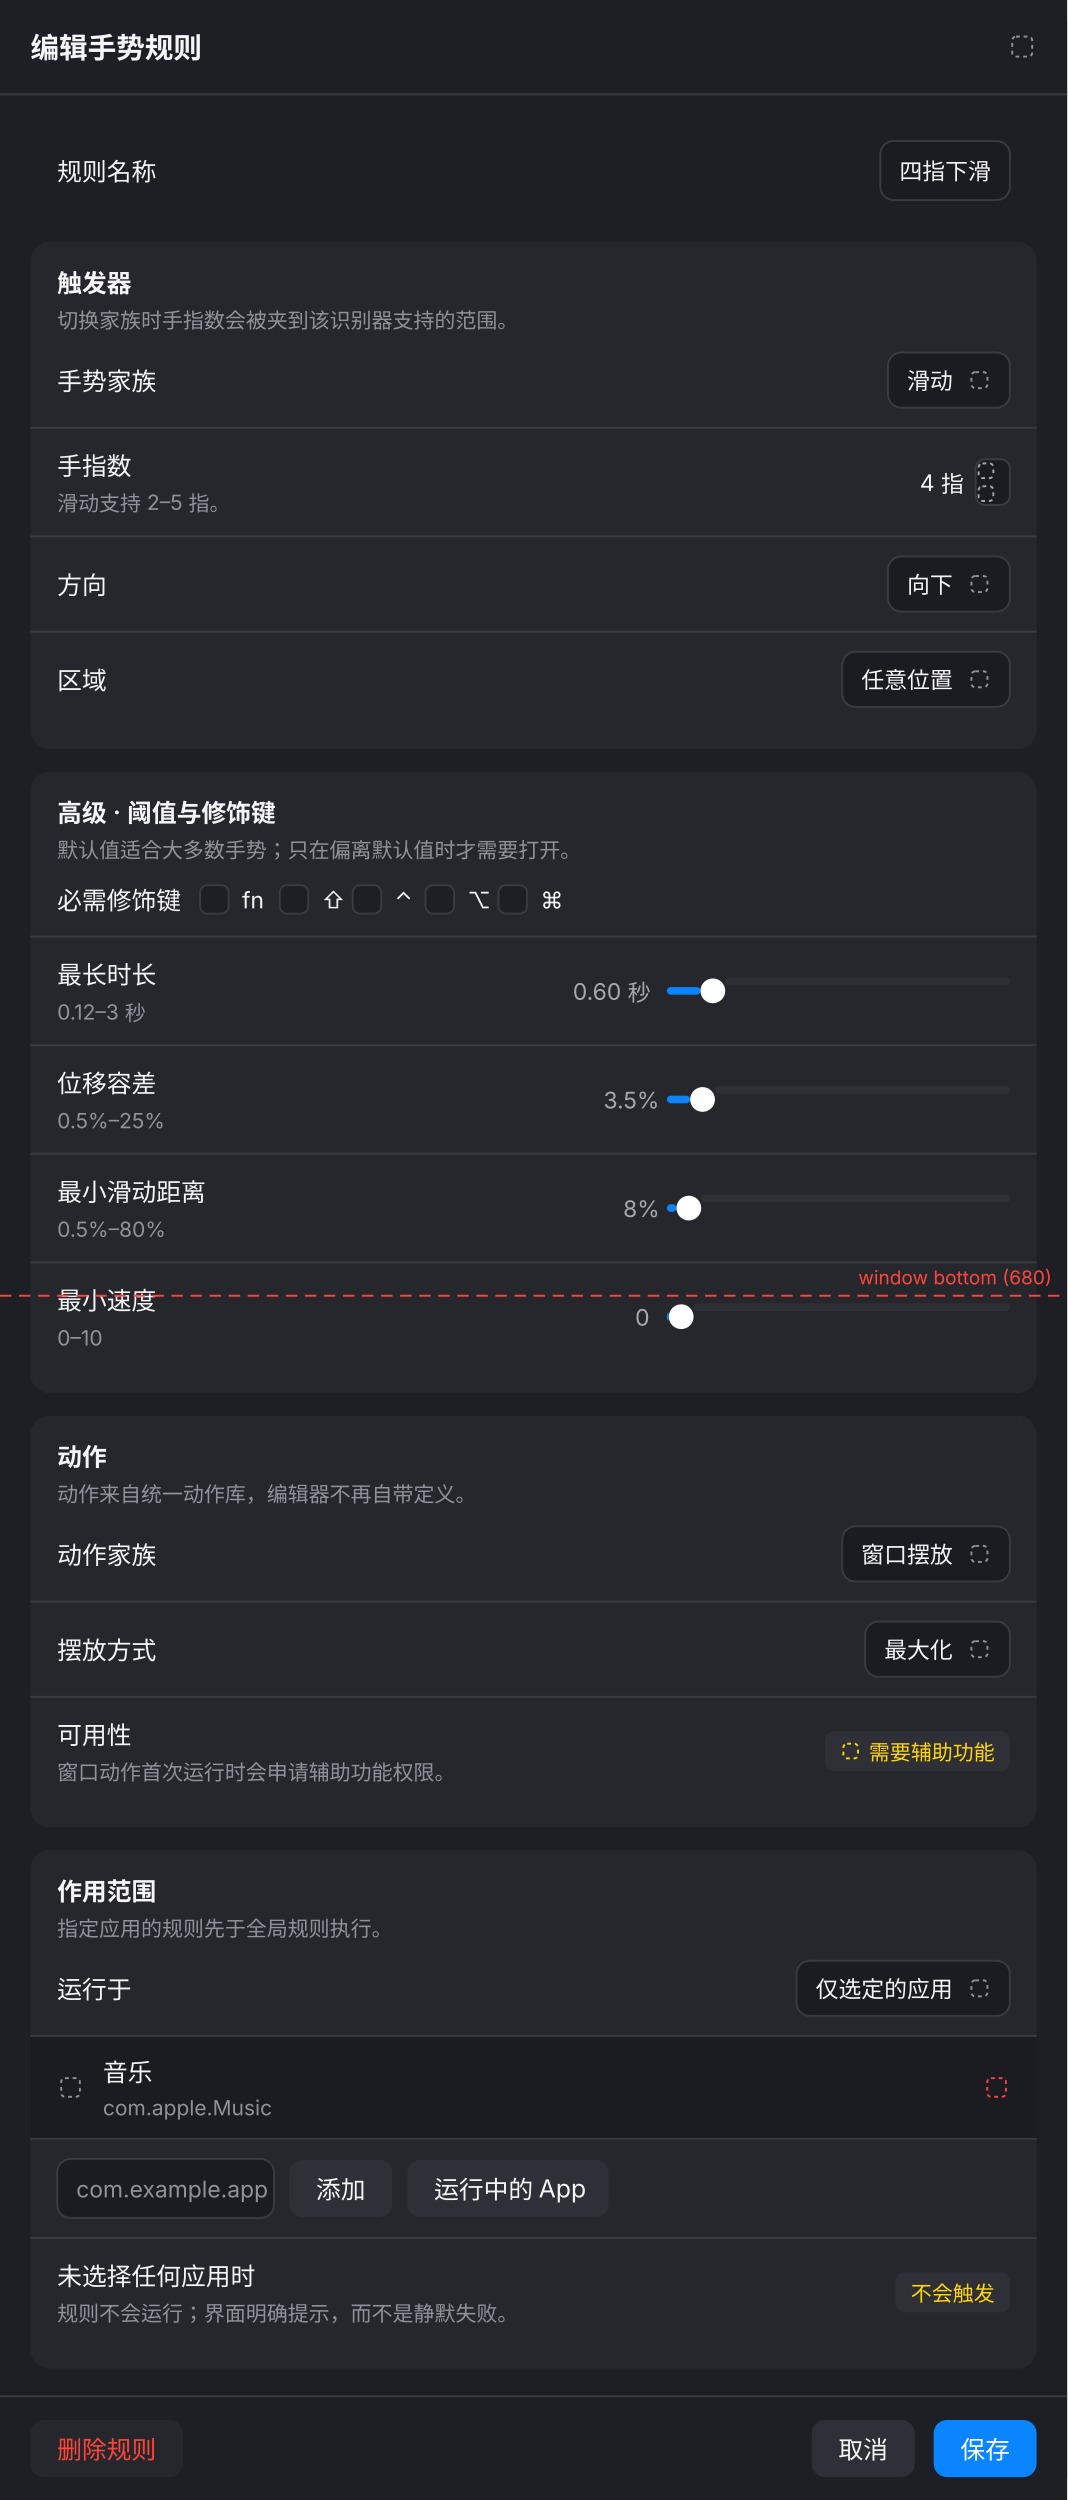
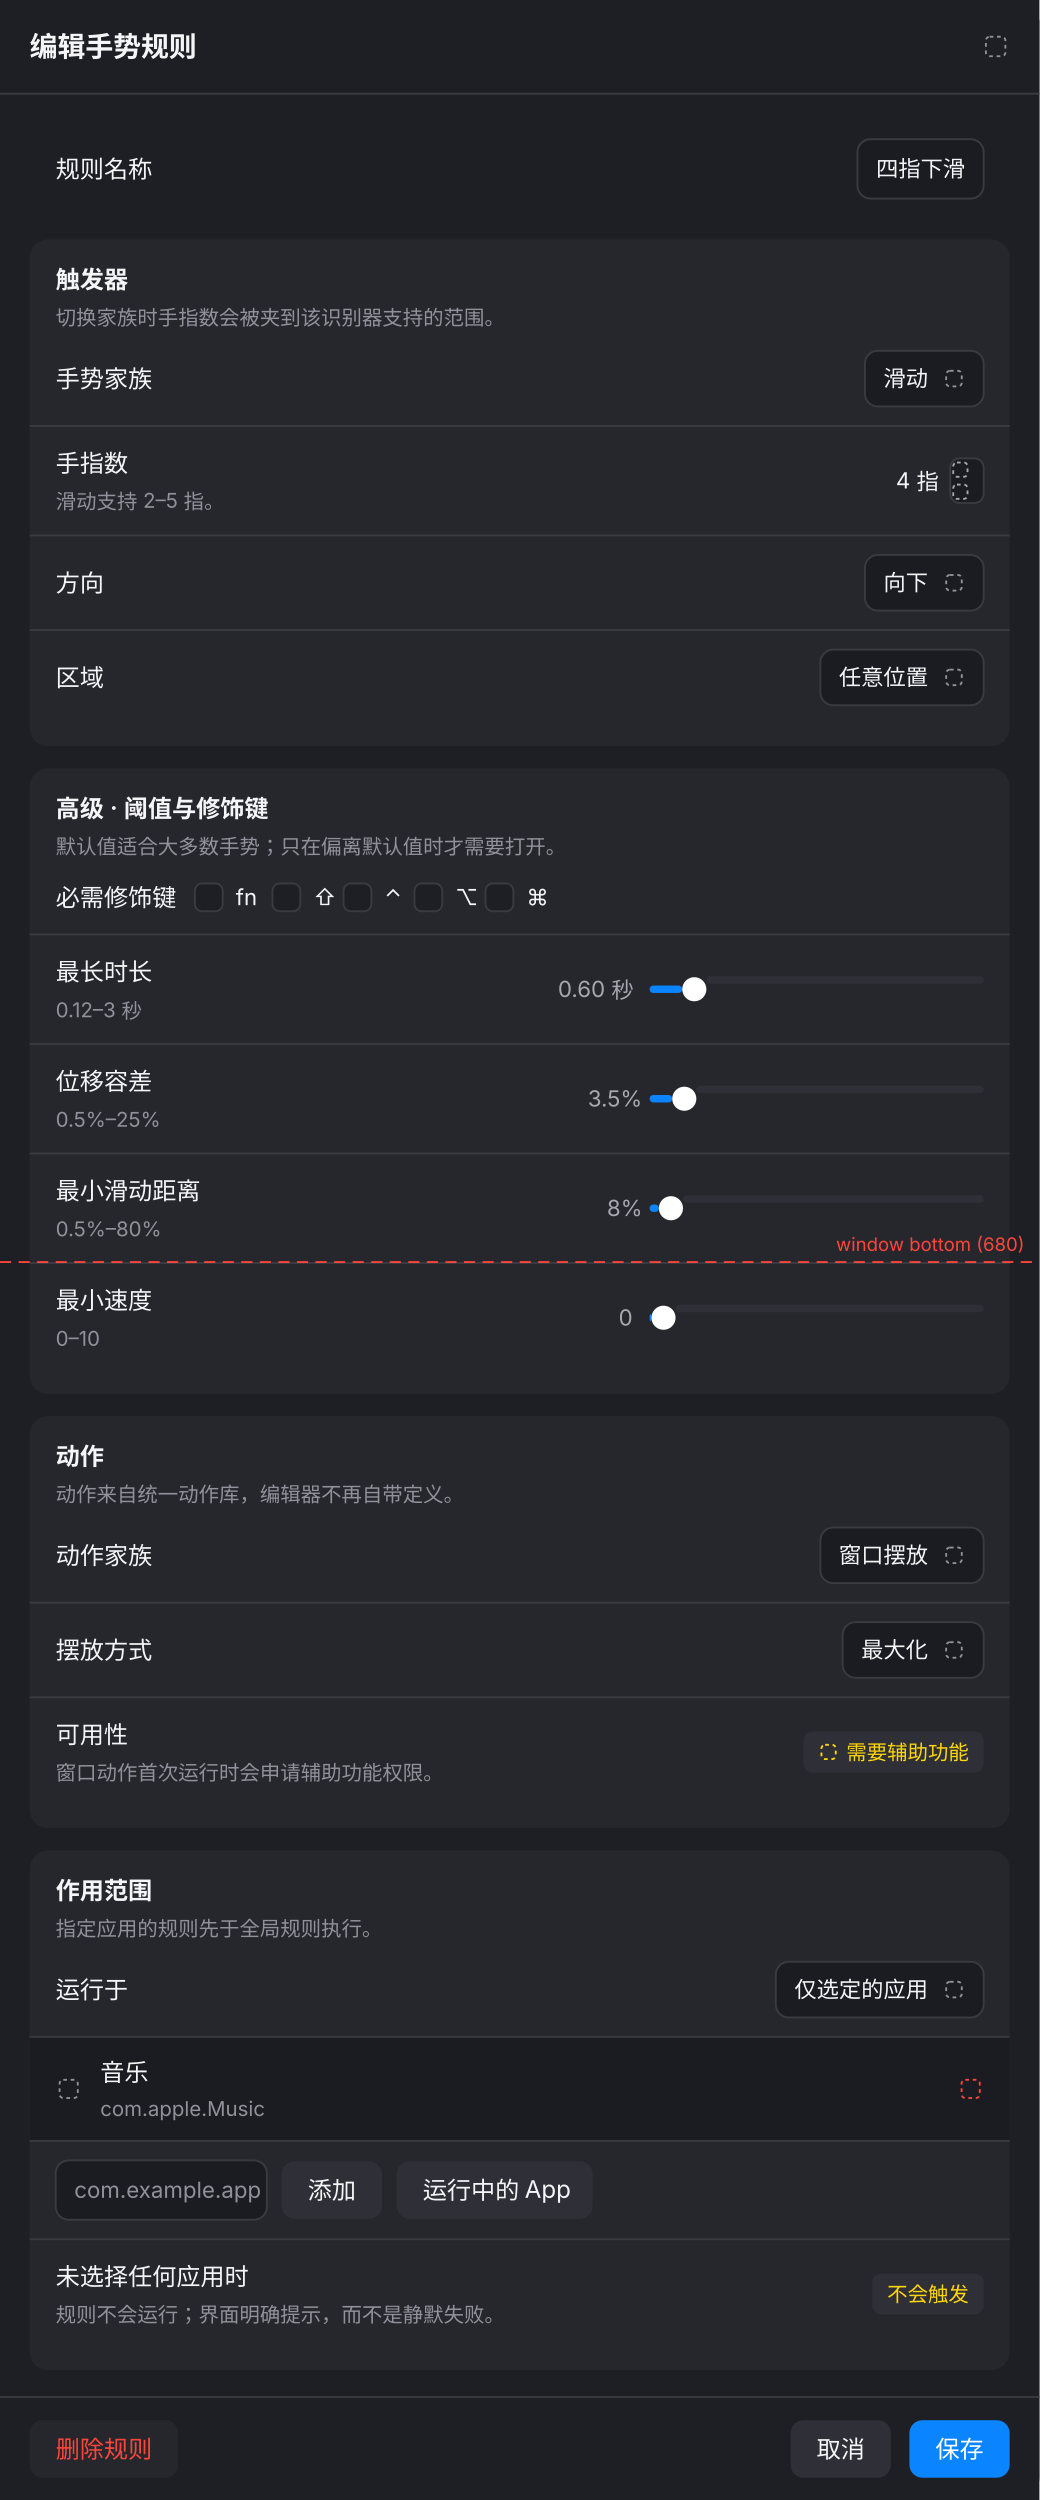
- <svg xmlns="http://www.w3.org/2000/svg" width="560" height="1312" viewBox="0 0 560 1312">
-   <rect width="560" height="1312" fill="#1E1F24" />
-   <rect x="0.0" y="0.0" width="560.0" height="1312.0" rx="12" fill="#1E1F24" />
+ <svg xmlns="http://www.w3.org/2000/svg" width="560" height="1347" viewBox="0 0 560 1347">
+   <rect width="560" height="1347" fill="#1E1F24" />
+   <rect x="0.0" y="0.0" width="560.0" height="1347.0" rx="12" fill="#1E1F24" />
  <text x="16.0" y="30.5" font-family="Inter" font-size="15" font-weight="600" letter-spacing="0" fill="#F5F5F7">编辑手势规则</text>
-   <rect x="531.2" y="19.2" width="10.5" height="10.5" rx="2" fill="none" stroke="#90919A" stroke-width="1" stroke-dasharray="2 2" />
-   <rect x="0.0" y="49.0" width="560.0" height="1.0" rx="0" fill="#3A3B42" />
-   <text x="30.0" y="94.8" font-family="Inter" font-size="13" font-weight="500" letter-spacing="0" fill="#F5F5F7">规则名称</text>
-   <rect x="462.0" y="74.0" width="68.0" height="31.0" rx="7" fill="#1B1C21" />
-   <rect x="462.0" y="74.0" width="68.0" height="31.0" rx="7" fill="none" stroke="#3A3B42" stroke-width="1" />
-   <text x="472.0" y="94.2" font-family="Inter" font-size="12" font-weight="value" letter-spacing="0" fill="#F5F5F7">四指下滑</text>
-   <rect x="16.0" y="127.0" width="528.0" height="266.0" rx="10" fill="#26272D" />
-   <text x="30.0" y="153.3" font-family="Inter" font-size="13" font-weight="600" letter-spacing="0" fill="#F5F5F7">触发器</text>
-   <text x="30.0" y="172.1" font-family="Inter" font-size="11" font-weight="normal" letter-spacing="0" fill="#90919A">切换家族时手指数会被夹到该识别器支持的范围。</text>
-   <text x="30.0" y="204.8" font-family="Inter" font-size="13" font-weight="500" letter-spacing="0" fill="#F5F5F7">手势家族</text>
-   <rect x="466.0" y="185.0" width="64.0" height="29.0" rx="7" fill="#1B1C21" />
-   <rect x="466.0" y="185.0" width="64.0" height="29.0" rx="7" fill="none" stroke="#3A3B42" stroke-width="1" />
-   <text x="476.0" y="204.2" font-family="Inter" font-size="12" font-weight="value" letter-spacing="0" fill="#F5F5F7">滑动</text>
-   <rect x="509.8" y="195.3" width="8.4" height="8.4" rx="2" fill="none" stroke="#90919A" stroke-width="1" stroke-dasharray="2 2" />
-   <rect x="16.0" y="224.0" width="528.0" height="1.0" rx="0" fill="#3A3B42" />
-   <text x="30.0" y="249.3" font-family="Inter" font-size="13" font-weight="500" letter-spacing="0" fill="#F5F5F7">手指数</text>
-   <text x="30.0" y="268.1" font-family="Inter" font-size="11" font-weight="normal" letter-spacing="0" fill="#90919A">滑动支持 2–5 指。</text>
-   <text x="482.7" y="257.7" font-family="Inter" font-size="12" font-weight="value" letter-spacing="0" fill="#F5F5F7">4 指</text>
-   <rect x="512.0" y="241.0" width="18.0" height="24.0" rx="5" fill="#1B1C21" />
-   <rect x="512.0" y="241.0" width="18.0" height="24.0" rx="5" fill="none" stroke="#3A3B42" stroke-width="1" />
-   <rect x="513.6" y="243.2" width="7.7" height="7.7" rx="2" fill="none" stroke="#A6A7AF" stroke-width="1" stroke-dasharray="2 2" />
-   <rect x="513.6" y="255.2" width="7.7" height="7.7" rx="2" fill="none" stroke="#A6A7AF" stroke-width="1" stroke-dasharray="2 2" />
-   <rect x="16.0" y="281.0" width="528.0" height="1.0" rx="0" fill="#3A3B42" />
-   <text x="30.0" y="311.8" font-family="Inter" font-size="13" font-weight="500" letter-spacing="0" fill="#F5F5F7">方向</text>
-   <rect x="466.0" y="292.0" width="64.0" height="29.0" rx="7" fill="#1B1C21" />
-   <rect x="466.0" y="292.0" width="64.0" height="29.0" rx="7" fill="none" stroke="#3A3B42" stroke-width="1" />
-   <text x="476.0" y="311.2" font-family="Inter" font-size="12" font-weight="value" letter-spacing="0" fill="#F5F5F7">向下</text>
-   <rect x="509.8" y="302.3" width="8.4" height="8.4" rx="2" fill="none" stroke="#90919A" stroke-width="1" stroke-dasharray="2 2" />
-   <rect x="16.0" y="331.0" width="528.0" height="1.0" rx="0" fill="#3A3B42" />
-   <text x="30.0" y="361.8" font-family="Inter" font-size="13" font-weight="500" letter-spacing="0" fill="#F5F5F7">区域</text>
-   <rect x="442.0" y="342.0" width="88.0" height="29.0" rx="7" fill="#1B1C21" />
-   <rect x="442.0" y="342.0" width="88.0" height="29.0" rx="7" fill="none" stroke="#3A3B42" stroke-width="1" />
-   <text x="452.0" y="361.2" font-family="Inter" font-size="12" font-weight="value" letter-spacing="0" fill="#F5F5F7">任意位置</text>
-   <rect x="509.8" y="352.3" width="8.4" height="8.4" rx="2" fill="none" stroke="#90919A" stroke-width="1" stroke-dasharray="2 2" />
-   <rect x="16.0" y="405.0" width="528.0" height="326.0" rx="10" fill="#26272D" />
-   <text x="30.0" y="431.3" font-family="Inter" font-size="13" font-weight="600" letter-spacing="0" fill="#F5F5F7">高级 · 阈值与修饰键</text>
-   <text x="30.0" y="450.1" font-family="Inter" font-size="11" font-weight="normal" letter-spacing="0" fill="#90919A">默认值适合大多数手势；只在偏离默认值时才需要打开。</text>
-   <text x="30.0" y="477.3" font-family="Inter" font-size="13" font-weight="500" letter-spacing="0" fill="#F5F5F7">必需修饰键</text>
-   <rect x="105.0" y="464.5" width="15.0" height="15.0" rx="4" fill="#1E1F24" />
-   <rect x="105.0" y="464.5" width="15.0" height="15.0" rx="4" fill="none" stroke="#3A3B42" stroke-width="1" />
-   <text x="127.0" y="476.7" font-family="Inter" font-size="12" font-weight="n" letter-spacing="0" fill="#F5F5F7">fn</text>
-   <rect x="146.8" y="464.5" width="15.0" height="15.0" rx="4" fill="#1E1F24" />
-   <rect x="146.8" y="464.5" width="15.0" height="15.0" rx="4" fill="none" stroke="#3A3B42" stroke-width="1" />
-   <text x="168.8" y="476.7" font-family="Inter" font-size="12" font-weight="n" letter-spacing="0" fill="#F5F5F7">⇧</text>
-   <rect x="185.1" y="464.5" width="15.0" height="15.0" rx="4" fill="#1E1F24" />
-   <rect x="185.1" y="464.5" width="15.0" height="15.0" rx="4" fill="none" stroke="#3A3B42" stroke-width="1" />
-   <text x="207.1" y="476.7" font-family="Inter" font-size="12" font-weight="n" letter-spacing="0" fill="#F5F5F7">⌃</text>
-   <rect x="223.3" y="464.5" width="15.0" height="15.0" rx="4" fill="#1E1F24" />
-   <rect x="223.3" y="464.5" width="15.0" height="15.0" rx="4" fill="none" stroke="#3A3B42" stroke-width="1" />
-   <text x="245.3" y="476.7" font-family="Inter" font-size="12" font-weight="n" letter-spacing="0" fill="#F5F5F7">⌥</text>
-   <rect x="261.6" y="464.5" width="15.0" height="15.0" rx="4" fill="#1E1F24" />
-   <rect x="261.6" y="464.5" width="15.0" height="15.0" rx="4" fill="none" stroke="#3A3B42" stroke-width="1" />
-   <text x="283.6" y="476.7" font-family="Inter" font-size="12" font-weight="n" letter-spacing="0" fill="#F5F5F7">⌘</text>
-   <rect x="16.0" y="491.0" width="528.0" height="1.0" rx="0" fill="#3A3B42" />
-   <text x="30.0" y="516.3" font-family="Inter" font-size="13" font-weight="500" letter-spacing="0" fill="#F5F5F7">最长时长</text>
-   <text x="30.0" y="535.1" font-family="Inter" font-size="11" font-weight="normal" letter-spacing="0" fill="#90919A">0.12–3 秒</text>
-   <text x="300.6" y="524.7" font-family="Inter" font-size="12" font-weight="v" letter-spacing="0" fill="#A6A7AF">0.60 秒</text>
-   <rect x="350.0" y="518.0" width="17.6" height="4.0" rx="2" fill="#0A84FF" />
-   <ellipse cx="374.1" cy="520.0" rx="6.5" ry="6.5" fill="#FFFFFF" />
-   <rect x="380.6" y="513.0" width="149.4" height="4.0" rx="2" fill="#2F3037" />
-   <rect x="16.0" y="548.0" width="528.0" height="1.0" rx="0" fill="#3A3B42" />
-   <text x="30.0" y="573.3" font-family="Inter" font-size="13" font-weight="500" letter-spacing="0" fill="#F5F5F7">位移容差</text>
-   <text x="30.0" y="592.1" font-family="Inter" font-size="11" font-weight="normal" letter-spacing="0" fill="#90919A">0.5%–25%</text>
-   <text x="316.7" y="581.7" font-family="Inter" font-size="12" font-weight="v" letter-spacing="0" fill="#A6A7AF">3.5%</text>
-   <rect x="350.0" y="575.0" width="12.2" height="4.0" rx="2" fill="#0A84FF" />
-   <ellipse cx="368.7" cy="577.0" rx="6.5" ry="6.5" fill="#FFFFFF" />
-   <rect x="375.2" y="570.0" width="154.8" height="4.0" rx="2" fill="#2F3037" />
-   <rect x="16.0" y="605.0" width="528.0" height="1.0" rx="0" fill="#3A3B42" />
-   <text x="30.0" y="630.3" font-family="Inter" font-size="13" font-weight="500" letter-spacing="0" fill="#F5F5F7">最小滑动距离</text>
-   <text x="30.0" y="649.1" font-family="Inter" font-size="11" font-weight="normal" letter-spacing="0" fill="#90919A">0.5%–80%</text>
-   <text x="327.0" y="638.7" font-family="Inter" font-size="12" font-weight="v" letter-spacing="0" fill="#A6A7AF">8%</text>
-   <rect x="350.0" y="632.0" width="5.0" height="4.0" rx="2" fill="#0A84FF" />
-   <ellipse cx="361.5" cy="634.0" rx="6.5" ry="6.5" fill="#FFFFFF" />
-   <rect x="368.0" y="627.0" width="162.0" height="4.0" rx="2" fill="#2F3037" />
-   <rect x="16.0" y="662.0" width="528.0" height="1.0" rx="0" fill="#3A3B42" />
-   <text x="30.0" y="687.3" font-family="Inter" font-size="13" font-weight="500" letter-spacing="0" fill="#F5F5F7">最小速度</text>
-   <text x="30.0" y="706.1" font-family="Inter" font-size="11" font-weight="normal" letter-spacing="0" fill="#90919A">0–10</text>
-   <text x="333.3" y="695.7" font-family="Inter" font-size="12" font-weight="v" letter-spacing="0" fill="#A6A7AF">0</text>
-   <rect x="350.0" y="689.0" width="1.0" height="4.0" rx="2" fill="#0A84FF" />
-   <ellipse cx="357.5" cy="691.0" rx="6.5" ry="6.5" fill="#FFFFFF" />
-   <rect x="364.0" y="684.0" width="166.0" height="4.0" rx="2" fill="#2F3037" />
-   <rect x="16.0" y="743.0" width="528.0" height="216.0" rx="10" fill="#26272D" />
-   <text x="30.0" y="769.3" font-family="Inter" font-size="13" font-weight="600" letter-spacing="0" fill="#F5F5F7">动作</text>
-   <text x="30.0" y="788.1" font-family="Inter" font-size="11" font-weight="normal" letter-spacing="0" fill="#90919A">动作来自统一动作库，编辑器不再自带定义。</text>
-   <text x="30.0" y="820.8" font-family="Inter" font-size="13" font-weight="500" letter-spacing="0" fill="#F5F5F7">动作家族</text>
-   <rect x="442.0" y="801.0" width="88.0" height="29.0" rx="7" fill="#1B1C21" />
-   <rect x="442.0" y="801.0" width="88.0" height="29.0" rx="7" fill="none" stroke="#3A3B42" stroke-width="1" />
-   <text x="452.0" y="820.2" font-family="Inter" font-size="12" font-weight="value" letter-spacing="0" fill="#F5F5F7">窗口摆放</text>
-   <rect x="509.8" y="811.3" width="8.4" height="8.4" rx="2" fill="none" stroke="#90919A" stroke-width="1" stroke-dasharray="2 2" />
-   <rect x="16.0" y="840.0" width="528.0" height="1.0" rx="0" fill="#3A3B42" />
-   <text x="30.0" y="870.8" font-family="Inter" font-size="13" font-weight="500" letter-spacing="0" fill="#F5F5F7">摆放方式</text>
-   <rect x="454.0" y="851.0" width="76.0" height="29.0" rx="7" fill="#1B1C21" />
-   <rect x="454.0" y="851.0" width="76.0" height="29.0" rx="7" fill="none" stroke="#3A3B42" stroke-width="1" />
-   <text x="464.0" y="870.2" font-family="Inter" font-size="12" font-weight="value" letter-spacing="0" fill="#F5F5F7">最大化</text>
-   <rect x="509.8" y="861.3" width="8.4" height="8.4" rx="2" fill="none" stroke="#90919A" stroke-width="1" stroke-dasharray="2 2" />
-   <rect x="16.0" y="890.0" width="528.0" height="1.0" rx="0" fill="#3A3B42" />
-   <text x="30.0" y="915.3" font-family="Inter" font-size="13" font-weight="500" letter-spacing="0" fill="#F5F5F7">可用性</text>
-   <text x="30.0" y="934.1" font-family="Inter" font-size="11" font-weight="normal" letter-spacing="0" fill="#90919A">窗口动作首次运行时会申请辅助功能权限。</text>
-   <rect x="433.0" y="908.5" width="97.0" height="21.0" rx="5" fill="#2F3037" />
-   <rect x="442.6" y="915.1" width="7.7" height="7.7" rx="2" fill="none" stroke="#FFD60A" stroke-width="1" stroke-dasharray="2 2" />
-   <text x="456.0" y="923.6" font-family="Inter" font-size="11" font-weight="t" letter-spacing="0" fill="#FFD60A">需要辅助功能</text>
-   <rect x="16.0" y="971.0" width="528.0" height="272.0" rx="10" fill="#26272D" />
-   <text x="30.0" y="997.3" font-family="Inter" font-size="13" font-weight="600" letter-spacing="0" fill="#F5F5F7">作用范围</text>
-   <text x="30.0" y="1016.1" font-family="Inter" font-size="11" font-weight="normal" letter-spacing="0" fill="#90919A">指定应用的规则先于全局规则执行。</text>
-   <text x="30.0" y="1048.8" font-family="Inter" font-size="13" font-weight="500" letter-spacing="0" fill="#F5F5F7">运行于</text>
-   <rect x="418.0" y="1029.0" width="112.0" height="29.0" rx="7" fill="#1B1C21" />
-   <rect x="418.0" y="1029.0" width="112.0" height="29.0" rx="7" fill="none" stroke="#3A3B42" stroke-width="1" />
-   <text x="428.0" y="1048.2" font-family="Inter" font-size="12" font-weight="value" letter-spacing="0" fill="#F5F5F7">仅选定的应用</text>
-   <rect x="509.8" y="1039.3" width="8.4" height="8.4" rx="2" fill="none" stroke="#90919A" stroke-width="1" stroke-dasharray="2 2" />
-   <rect x="16.0" y="1068.0" width="528.0" height="1.0" rx="0" fill="#3A3B42" />
-   <rect x="16.0" y="1069.0" width="528.0" height="53.0" rx="0" fill="#1B1C21" />
-   <rect x="32.1" y="1090.6" width="9.8" height="9.8" rx="2" fill="none" stroke="#90919A" stroke-width="1" stroke-dasharray="2 2" />
-   <text x="54.0" y="1092.3" font-family="Inter" font-size="13" font-weight="500" letter-spacing="0" fill="#F5F5F7">音乐</text>
-   <text x="54.0" y="1110.1" font-family="Inter" font-size="11" font-weight="normal" letter-spacing="0" fill="#90919A">com.apple.Music</text>
-   <rect x="518.1" y="1090.6" width="9.8" height="9.8" rx="2" fill="none" stroke="#FF453A" stroke-width="1" stroke-dasharray="2 2" />
-   <rect x="16.0" y="1122.0" width="528.0" height="1.0" rx="0" fill="#3A3B42" />
-   <rect x="30.0" y="1133.0" width="113.8" height="31.0" rx="7" fill="#1B1C21" />
-   <rect x="30.0" y="1133.0" width="113.8" height="31.0" rx="7" fill="none" stroke="#3A3B42" stroke-width="1" />
-   <text x="40.0" y="1153.2" font-family="Inter" font-size="12" font-weight="value" letter-spacing="0" fill="#90919A">com.example.app</text>
-   <rect x="151.8" y="1133.5" width="54.0" height="30.0" rx="7" fill="#2F3037" />
-   <text x="165.8" y="1153.8" font-family="Inter" font-size="13" font-weight="normal" letter-spacing="0" fill="#F5F5F7">添加</text>
-   <rect x="213.8" y="1133.5" width="105.5" height="30.0" rx="7" fill="#2F3037" />
-   <text x="227.8" y="1153.8" font-family="Inter" font-size="13" font-weight="normal" letter-spacing="0" fill="#F5F5F7">运行中的 App</text>
-   <rect x="16.0" y="1174.0" width="528.0" height="1.0" rx="0" fill="#3A3B42" />
-   <text x="30.0" y="1199.3" font-family="Inter" font-size="13" font-weight="500" letter-spacing="0" fill="#F5F5F7">未选择任何应用时</text>
-   <text x="30.0" y="1218.1" font-family="Inter" font-size="11" font-weight="normal" letter-spacing="0" fill="#90919A">规则不会运行；界面明确提示，而不是静默失败。</text>
-   <rect x="470.0" y="1192.5" width="60.0" height="21.0" rx="5" fill="#2F3037" />
-   <text x="478.0" y="1207.6" font-family="Inter" font-size="11" font-weight="t" letter-spacing="0" fill="#FFD60A">不会触发</text>
-   <rect x="0.0" y="1257.0" width="560.0" height="1.0" rx="0" fill="#3A3B42" />
-   <rect x="16.0" y="1270.0" width="80.0" height="30.0" rx="7" fill="#26272D" />
-   <text x="30.0" y="1290.3" font-family="Inter" font-size="13" font-weight="normal" letter-spacing="0" fill="#FF453A">删除规则</text>
-   <rect x="426.0" y="1270.0" width="54.0" height="30.0" rx="7" fill="#2F3037" />
-   <text x="440.0" y="1290.3" font-family="Inter" font-size="13" font-weight="normal" letter-spacing="0" fill="#F5F5F7">取消</text>
-   <rect x="490.0" y="1270.0" width="54.0" height="30.0" rx="7" fill="#0A84FF" />
-   <text x="504.0" y="1290.3" font-family="Inter" font-size="13" font-weight="normal" letter-spacing="0" fill="#FFFFFF">保存</text>
+   <rect x="531.2" y="19.8" width="10.5" height="10.5" rx="2" fill="none" stroke="#90919A" stroke-width="1" stroke-dasharray="2 2" />
+   <rect x="0.0" y="50.0" width="560.0" height="1.0" rx="0" fill="#3A3B42" />
+   <text x="30.0" y="95.8" font-family="Inter" font-size="13" font-weight="500" letter-spacing="0" fill="#F5F5F7">规则名称</text>
+   <rect x="462.0" y="75.0" width="68.0" height="32.0" rx="7" fill="#1B1C21" />
+   <rect x="462.0" y="75.0" width="68.0" height="32.0" rx="7" fill="none" stroke="#3A3B42" stroke-width="1" />
+   <text x="472.0" y="95.2" font-family="Inter" font-size="12" font-weight="value" letter-spacing="0" fill="#F5F5F7">四指下滑</text>
+   <rect x="16.0" y="129.0" width="528.0" height="273.0" rx="10" fill="#26272D" />
+   <text x="30.0" y="155.3" font-family="Inter" font-size="13" font-weight="600" letter-spacing="0" fill="#F5F5F7">触发器</text>
+   <text x="30.0" y="175.1" font-family="Inter" font-size="11" font-weight="normal" letter-spacing="0" fill="#90919A">切换家族时手指数会被夹到该识别器支持的范围。</text>
+   <text x="30.0" y="208.8" font-family="Inter" font-size="13" font-weight="500" letter-spacing="0" fill="#F5F5F7">手势家族</text>
+   <rect x="466.0" y="189.0" width="64.0" height="30.0" rx="7" fill="#1B1C21" />
+   <rect x="466.0" y="189.0" width="64.0" height="30.0" rx="7" fill="none" stroke="#3A3B42" stroke-width="1" />
+   <text x="476.0" y="208.2" font-family="Inter" font-size="12" font-weight="value" letter-spacing="0" fill="#F5F5F7">滑动</text>
+   <rect x="509.8" y="199.8" width="8.4" height="8.4" rx="2" fill="none" stroke="#90919A" stroke-width="1" stroke-dasharray="2 2" />
+   <rect x="16.0" y="229.0" width="528.0" height="1.0" rx="0" fill="#3A3B42" />
+   <text x="30.0" y="254.3" font-family="Inter" font-size="13" font-weight="500" letter-spacing="0" fill="#F5F5F7">手指数</text>
+   <text x="30.0" y="274.1" font-family="Inter" font-size="11" font-weight="normal" letter-spacing="0" fill="#90919A">滑动支持 2–5 指。</text>
+   <text x="482.7" y="263.2" font-family="Inter" font-size="12" font-weight="value" letter-spacing="0" fill="#F5F5F7">4 指</text>
+   <rect x="512.0" y="247.0" width="18.0" height="24.0" rx="5" fill="#1B1C21" />
+   <rect x="512.0" y="247.0" width="18.0" height="24.0" rx="5" fill="none" stroke="#3A3B42" stroke-width="1" />
+   <rect x="513.6" y="249.2" width="7.7" height="7.7" rx="2" fill="none" stroke="#A6A7AF" stroke-width="1" stroke-dasharray="2 2" />
+   <rect x="513.6" y="261.1" width="7.7" height="7.7" rx="2" fill="none" stroke="#A6A7AF" stroke-width="1" stroke-dasharray="2 2" />
+   <rect x="16.0" y="288.0" width="528.0" height="1.0" rx="0" fill="#3A3B42" />
+   <text x="30.0" y="318.8" font-family="Inter" font-size="13" font-weight="500" letter-spacing="0" fill="#F5F5F7">方向</text>
+   <rect x="466.0" y="299.0" width="64.0" height="30.0" rx="7" fill="#1B1C21" />
+   <rect x="466.0" y="299.0" width="64.0" height="30.0" rx="7" fill="none" stroke="#3A3B42" stroke-width="1" />
+   <text x="476.0" y="318.2" font-family="Inter" font-size="12" font-weight="value" letter-spacing="0" fill="#F5F5F7">向下</text>
+   <rect x="509.8" y="309.8" width="8.4" height="8.4" rx="2" fill="none" stroke="#90919A" stroke-width="1" stroke-dasharray="2 2" />
+   <rect x="16.0" y="339.0" width="528.0" height="1.0" rx="0" fill="#3A3B42" />
+   <text x="30.0" y="369.8" font-family="Inter" font-size="13" font-weight="500" letter-spacing="0" fill="#F5F5F7">区域</text>
+   <rect x="442.0" y="350.0" width="88.0" height="30.0" rx="7" fill="#1B1C21" />
+   <rect x="442.0" y="350.0" width="88.0" height="30.0" rx="7" fill="none" stroke="#3A3B42" stroke-width="1" />
+   <text x="452.0" y="369.2" font-family="Inter" font-size="12" font-weight="value" letter-spacing="0" fill="#F5F5F7">任意位置</text>
+   <rect x="509.8" y="360.8" width="8.4" height="8.4" rx="2" fill="none" stroke="#90919A" stroke-width="1" stroke-dasharray="2 2" />
+   <rect x="16.0" y="414.0" width="528.0" height="337.0" rx="10" fill="#26272D" />
+   <text x="30.0" y="440.3" font-family="Inter" font-size="13" font-weight="600" letter-spacing="0" fill="#F5F5F7">高级 · 阈值与修饰键</text>
+   <text x="30.0" y="460.1" font-family="Inter" font-size="11" font-weight="normal" letter-spacing="0" fill="#90919A">默认值适合大多数手势；只在偏离默认值时才需要打开。</text>
+   <text x="30.0" y="488.3" font-family="Inter" font-size="13" font-weight="500" letter-spacing="0" fill="#F5F5F7">必需修饰键</text>
+   <rect x="105.0" y="476.0" width="15.0" height="15.0" rx="4" fill="#1E1F24" />
+   <rect x="105.0" y="476.0" width="15.0" height="15.0" rx="4" fill="none" stroke="#3A3B42" stroke-width="1" />
+   <text x="127.0" y="487.7" font-family="Inter" font-size="12" font-weight="n" letter-spacing="0" fill="#F5F5F7">fn</text>
+   <rect x="146.8" y="476.0" width="15.0" height="15.0" rx="4" fill="#1E1F24" />
+   <rect x="146.8" y="476.0" width="15.0" height="15.0" rx="4" fill="none" stroke="#3A3B42" stroke-width="1" />
+   <text x="168.8" y="487.7" font-family="Inter" font-size="12" font-weight="n" letter-spacing="0" fill="#F5F5F7">⇧</text>
+   <rect x="185.1" y="476.0" width="15.0" height="15.0" rx="4" fill="#1E1F24" />
+   <rect x="185.1" y="476.0" width="15.0" height="15.0" rx="4" fill="none" stroke="#3A3B42" stroke-width="1" />
+   <text x="207.1" y="487.7" font-family="Inter" font-size="12" font-weight="n" letter-spacing="0" fill="#F5F5F7">⌃</text>
+   <rect x="223.3" y="476.0" width="15.0" height="15.0" rx="4" fill="#1E1F24" />
+   <rect x="223.3" y="476.0" width="15.0" height="15.0" rx="4" fill="none" stroke="#3A3B42" stroke-width="1" />
+   <text x="245.3" y="487.7" font-family="Inter" font-size="12" font-weight="n" letter-spacing="0" fill="#F5F5F7">⌥</text>
+   <rect x="261.6" y="476.0" width="15.0" height="15.0" rx="4" fill="#1E1F24" />
+   <rect x="261.6" y="476.0" width="15.0" height="15.0" rx="4" fill="none" stroke="#3A3B42" stroke-width="1" />
+   <text x="283.6" y="487.7" font-family="Inter" font-size="12" font-weight="n" letter-spacing="0" fill="#F5F5F7">⌘</text>
+   <rect x="16.0" y="503.0" width="528.0" height="1.0" rx="0" fill="#3A3B42" />
+   <text x="30.0" y="528.3" font-family="Inter" font-size="13" font-weight="500" letter-spacing="0" fill="#F5F5F7">最长时长</text>
+   <text x="30.0" y="548.1" font-family="Inter" font-size="11" font-weight="normal" letter-spacing="0" fill="#90919A">0.12–3 秒</text>
+   <text x="300.6" y="537.2" font-family="Inter" font-size="12" font-weight="v" letter-spacing="0" fill="#A6A7AF">0.60 秒</text>
+   <rect x="350.0" y="531.0" width="17.6" height="4.0" rx="2" fill="#0A84FF" />
+   <ellipse cx="374.1" cy="533.0" rx="6.5" ry="6.5" fill="#FFFFFF" />
+   <rect x="380.6" y="526.0" width="149.4" height="4.0" rx="2" fill="#2F3037" />
+   <rect x="16.0" y="562.0" width="528.0" height="1.0" rx="0" fill="#3A3B42" />
+   <text x="30.0" y="587.3" font-family="Inter" font-size="13" font-weight="500" letter-spacing="0" fill="#F5F5F7">位移容差</text>
+   <text x="30.0" y="607.1" font-family="Inter" font-size="11" font-weight="normal" letter-spacing="0" fill="#90919A">0.5%–25%</text>
+   <text x="316.7" y="596.2" font-family="Inter" font-size="12" font-weight="v" letter-spacing="0" fill="#A6A7AF">3.5%</text>
+   <rect x="350.0" y="590.0" width="12.2" height="4.0" rx="2" fill="#0A84FF" />
+   <ellipse cx="368.7" cy="592.0" rx="6.5" ry="6.5" fill="#FFFFFF" />
+   <rect x="375.2" y="585.0" width="154.8" height="4.0" rx="2" fill="#2F3037" />
+   <rect x="16.0" y="621.0" width="528.0" height="1.0" rx="0" fill="#3A3B42" />
+   <text x="30.0" y="646.3" font-family="Inter" font-size="13" font-weight="500" letter-spacing="0" fill="#F5F5F7">最小滑动距离</text>
+   <text x="30.0" y="666.1" font-family="Inter" font-size="11" font-weight="normal" letter-spacing="0" fill="#90919A">0.5%–80%</text>
+   <text x="327.0" y="655.2" font-family="Inter" font-size="12" font-weight="v" letter-spacing="0" fill="#A6A7AF">8%</text>
+   <rect x="350.0" y="649.0" width="5.0" height="4.0" rx="2" fill="#0A84FF" />
+   <ellipse cx="361.5" cy="651.0" rx="6.5" ry="6.5" fill="#FFFFFF" />
+   <rect x="368.0" y="644.0" width="162.0" height="4.0" rx="2" fill="#2F3037" />
+   <rect x="16.0" y="680.0" width="528.0" height="1.0" rx="0" fill="#3A3B42" />
+   <text x="30.0" y="705.3" font-family="Inter" font-size="13" font-weight="500" letter-spacing="0" fill="#F5F5F7">最小速度</text>
+   <text x="30.0" y="725.1" font-family="Inter" font-size="11" font-weight="normal" letter-spacing="0" fill="#90919A">0–10</text>
+   <text x="333.3" y="714.2" font-family="Inter" font-size="12" font-weight="v" letter-spacing="0" fill="#A6A7AF">0</text>
+   <rect x="350.0" y="708.0" width="1.0" height="4.0" rx="2" fill="#0A84FF" />
+   <ellipse cx="357.5" cy="710.0" rx="6.5" ry="6.5" fill="#FFFFFF" />
+   <rect x="364.0" y="703.0" width="166.0" height="4.0" rx="2" fill="#2F3037" />
+   <rect x="16.0" y="763.0" width="528.0" height="222.0" rx="10" fill="#26272D" />
+   <text x="30.0" y="789.3" font-family="Inter" font-size="13" font-weight="600" letter-spacing="0" fill="#F5F5F7">动作</text>
+   <text x="30.0" y="809.1" font-family="Inter" font-size="11" font-weight="normal" letter-spacing="0" fill="#90919A">动作来自统一动作库，编辑器不再自带定义。</text>
+   <text x="30.0" y="842.8" font-family="Inter" font-size="13" font-weight="500" letter-spacing="0" fill="#F5F5F7">动作家族</text>
+   <rect x="442.0" y="823.0" width="88.0" height="30.0" rx="7" fill="#1B1C21" />
+   <rect x="442.0" y="823.0" width="88.0" height="30.0" rx="7" fill="none" stroke="#3A3B42" stroke-width="1" />
+   <text x="452.0" y="842.2" font-family="Inter" font-size="12" font-weight="value" letter-spacing="0" fill="#F5F5F7">窗口摆放</text>
+   <rect x="509.8" y="833.8" width="8.4" height="8.4" rx="2" fill="none" stroke="#90919A" stroke-width="1" stroke-dasharray="2 2" />
+   <rect x="16.0" y="863.0" width="528.0" height="1.0" rx="0" fill="#3A3B42" />
+   <text x="30.0" y="893.8" font-family="Inter" font-size="13" font-weight="500" letter-spacing="0" fill="#F5F5F7">摆放方式</text>
+   <rect x="454.0" y="874.0" width="76.0" height="30.0" rx="7" fill="#1B1C21" />
+   <rect x="454.0" y="874.0" width="76.0" height="30.0" rx="7" fill="none" stroke="#3A3B42" stroke-width="1" />
+   <text x="464.0" y="893.2" font-family="Inter" font-size="12" font-weight="value" letter-spacing="0" fill="#F5F5F7">最大化</text>
+   <rect x="509.8" y="884.8" width="8.4" height="8.4" rx="2" fill="none" stroke="#90919A" stroke-width="1" stroke-dasharray="2 2" />
+   <rect x="16.0" y="914.0" width="528.0" height="1.0" rx="0" fill="#3A3B42" />
+   <text x="30.0" y="939.3" font-family="Inter" font-size="13" font-weight="500" letter-spacing="0" fill="#F5F5F7">可用性</text>
+   <text x="30.0" y="959.1" font-family="Inter" font-size="11" font-weight="normal" letter-spacing="0" fill="#90919A">窗口动作首次运行时会申请辅助功能权限。</text>
+   <rect x="433.0" y="933.0" width="97.0" height="22.0" rx="5" fill="#2F3037" />
+   <rect x="442.6" y="940.1" width="7.7" height="7.7" rx="2" fill="none" stroke="#FFD60A" stroke-width="1" stroke-dasharray="2 2" />
+   <text x="456.0" y="948.1" font-family="Inter" font-size="11" font-weight="t" letter-spacing="0" fill="#FFD60A">需要辅助功能</text>
+   <rect x="16.0" y="997.0" width="528.0" height="280.0" rx="10" fill="#26272D" />
+   <text x="30.0" y="1023.3" font-family="Inter" font-size="13" font-weight="600" letter-spacing="0" fill="#F5F5F7">作用范围</text>
+   <text x="30.0" y="1043.1" font-family="Inter" font-size="11" font-weight="normal" letter-spacing="0" fill="#90919A">指定应用的规则先于全局规则执行。</text>
+   <text x="30.0" y="1076.8" font-family="Inter" font-size="13" font-weight="500" letter-spacing="0" fill="#F5F5F7">运行于</text>
+   <rect x="418.0" y="1057.0" width="112.0" height="30.0" rx="7" fill="#1B1C21" />
+   <rect x="418.0" y="1057.0" width="112.0" height="30.0" rx="7" fill="none" stroke="#3A3B42" stroke-width="1" />
+   <text x="428.0" y="1076.2" font-family="Inter" font-size="12" font-weight="value" letter-spacing="0" fill="#F5F5F7">仅选定的应用</text>
+   <rect x="509.8" y="1067.8" width="8.4" height="8.4" rx="2" fill="none" stroke="#90919A" stroke-width="1" stroke-dasharray="2 2" />
+   <rect x="16.0" y="1097.0" width="528.0" height="1.0" rx="0" fill="#3A3B42" />
+   <rect x="16.0" y="1098.0" width="528.0" height="55.0" rx="0" fill="#1B1C21" />
+   <rect x="32.1" y="1120.6" width="9.8" height="9.8" rx="2" fill="none" stroke="#90919A" stroke-width="1" stroke-dasharray="2 2" />
+   <text x="54.0" y="1121.3" font-family="Inter" font-size="13" font-weight="500" letter-spacing="0" fill="#F5F5F7">音乐</text>
+   <text x="54.0" y="1140.1" font-family="Inter" font-size="11" font-weight="normal" letter-spacing="0" fill="#90919A">com.apple.Music</text>
+   <rect x="518.1" y="1120.6" width="9.8" height="9.8" rx="2" fill="none" stroke="#FF453A" stroke-width="1" stroke-dasharray="2 2" />
+   <rect x="16.0" y="1153.0" width="528.0" height="1.0" rx="0" fill="#3A3B42" />
+   <rect x="30.0" y="1164.0" width="113.8" height="32.0" rx="7" fill="#1B1C21" />
+   <rect x="30.0" y="1164.0" width="113.8" height="32.0" rx="7" fill="none" stroke="#3A3B42" stroke-width="1" />
+   <text x="40.0" y="1184.2" font-family="Inter" font-size="12" font-weight="value" letter-spacing="0" fill="#90919A">com.example.app</text>
+   <rect x="151.8" y="1164.5" width="54.0" height="31.0" rx="7" fill="#2F3037" />
+   <text x="165.8" y="1184.8" font-family="Inter" font-size="13" font-weight="normal" letter-spacing="0" fill="#F5F5F7">添加</text>
+   <rect x="213.8" y="1164.5" width="105.5" height="31.0" rx="7" fill="#2F3037" />
+   <text x="227.8" y="1184.8" font-family="Inter" font-size="13" font-weight="normal" letter-spacing="0" fill="#F5F5F7">运行中的 App</text>
+   <rect x="16.0" y="1206.0" width="528.0" height="1.0" rx="0" fill="#3A3B42" />
+   <text x="30.0" y="1231.3" font-family="Inter" font-size="13" font-weight="500" letter-spacing="0" fill="#F5F5F7">未选择任何应用时</text>
+   <text x="30.0" y="1251.1" font-family="Inter" font-size="11" font-weight="normal" letter-spacing="0" fill="#90919A">规则不会运行；界面明确提示，而不是静默失败。</text>
+   <rect x="470.0" y="1225.0" width="60.0" height="22.0" rx="5" fill="#2F3037" />
+   <text x="478.0" y="1240.1" font-family="Inter" font-size="11" font-weight="t" letter-spacing="0" fill="#FFD60A">不会触发</text>
+   <rect x="0.0" y="1291.0" width="560.0" height="1.0" rx="0" fill="#3A3B42" />
+   <rect x="16.0" y="1304.0" width="80.0" height="31.0" rx="7" fill="#26272D" />
+   <text x="30.0" y="1324.3" font-family="Inter" font-size="13" font-weight="normal" letter-spacing="0" fill="#FF453A">删除规则</text>
+   <rect x="426.0" y="1304.0" width="54.0" height="31.0" rx="7" fill="#2F3037" />
+   <text x="440.0" y="1324.3" font-family="Inter" font-size="13" font-weight="normal" letter-spacing="0" fill="#F5F5F7">取消</text>
+   <rect x="490.0" y="1304.0" width="54.0" height="31.0" rx="7" fill="#0A84FF" />
+   <text x="504.0" y="1324.3" font-family="Inter" font-size="13" font-weight="normal" letter-spacing="0" fill="#FFFFFF">保存</text>
  <line x1="0" y1="680" x2="560" y2="680" stroke="#FF453A" stroke-width="1" stroke-dasharray="6 4" />
  <text x="552" y="674" font-family="Inter" font-size="10" fill="#FF453A" text-anchor="end">window bottom (680)</text>
</svg>
